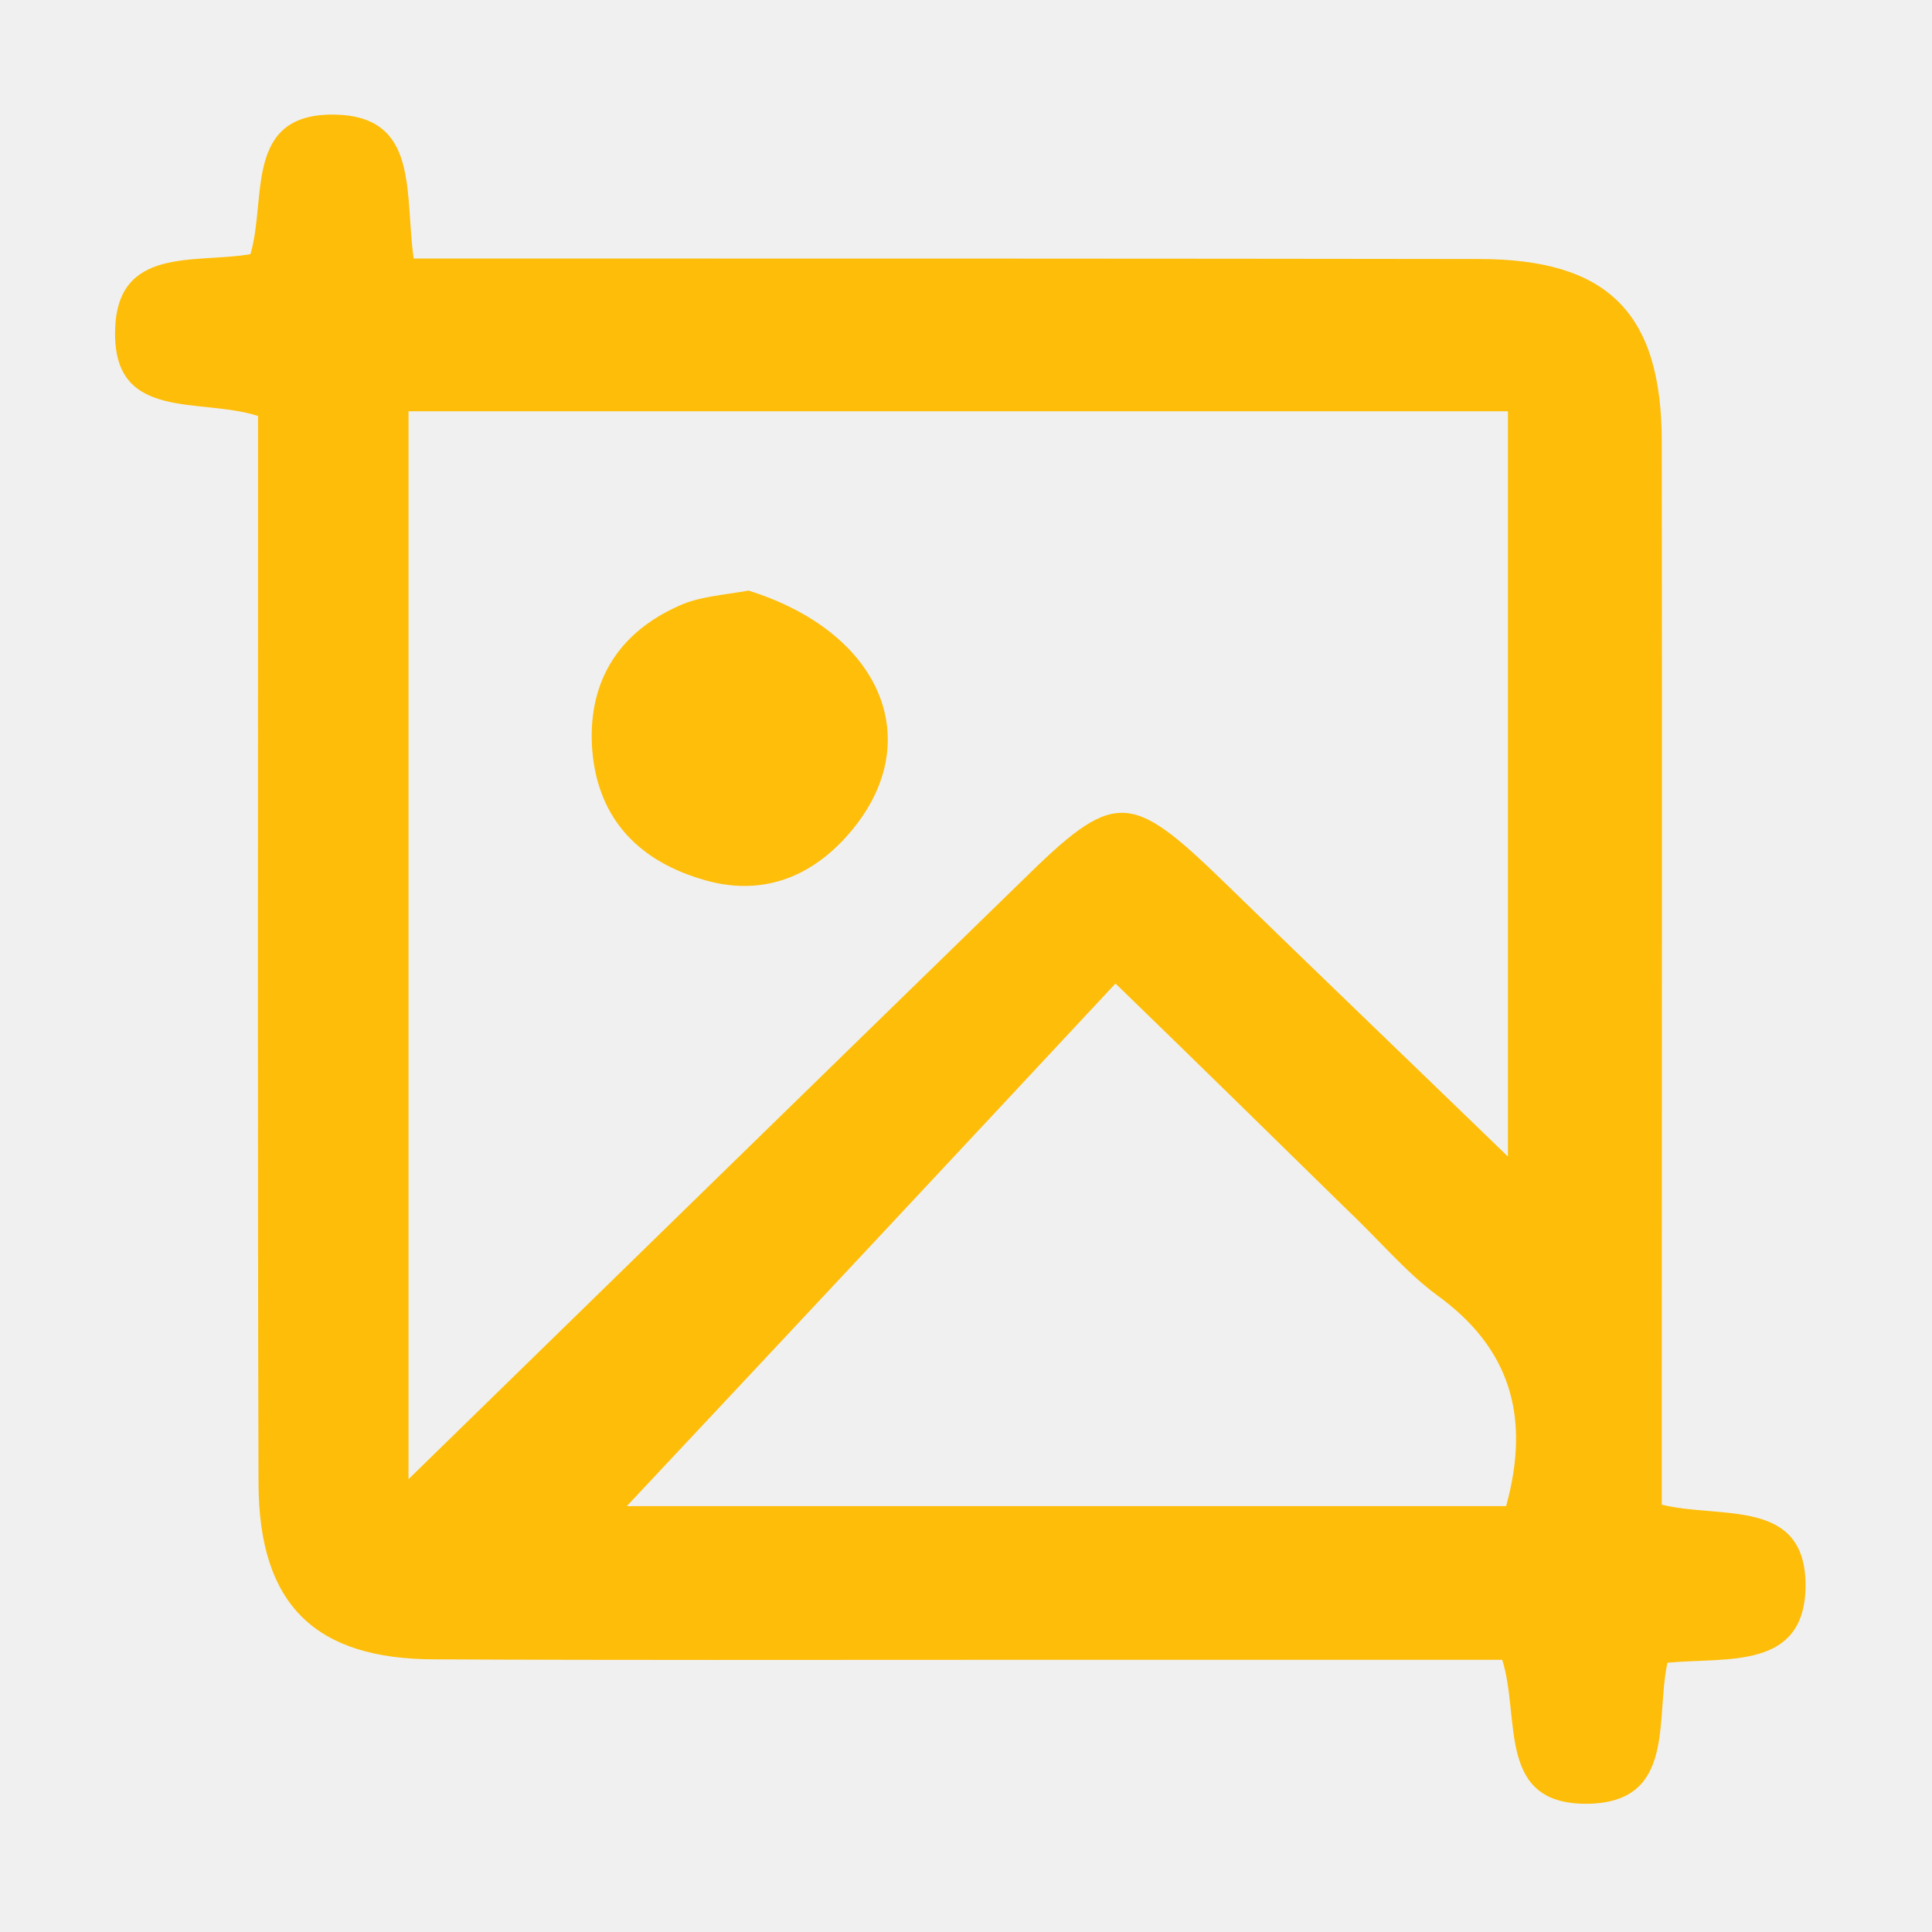
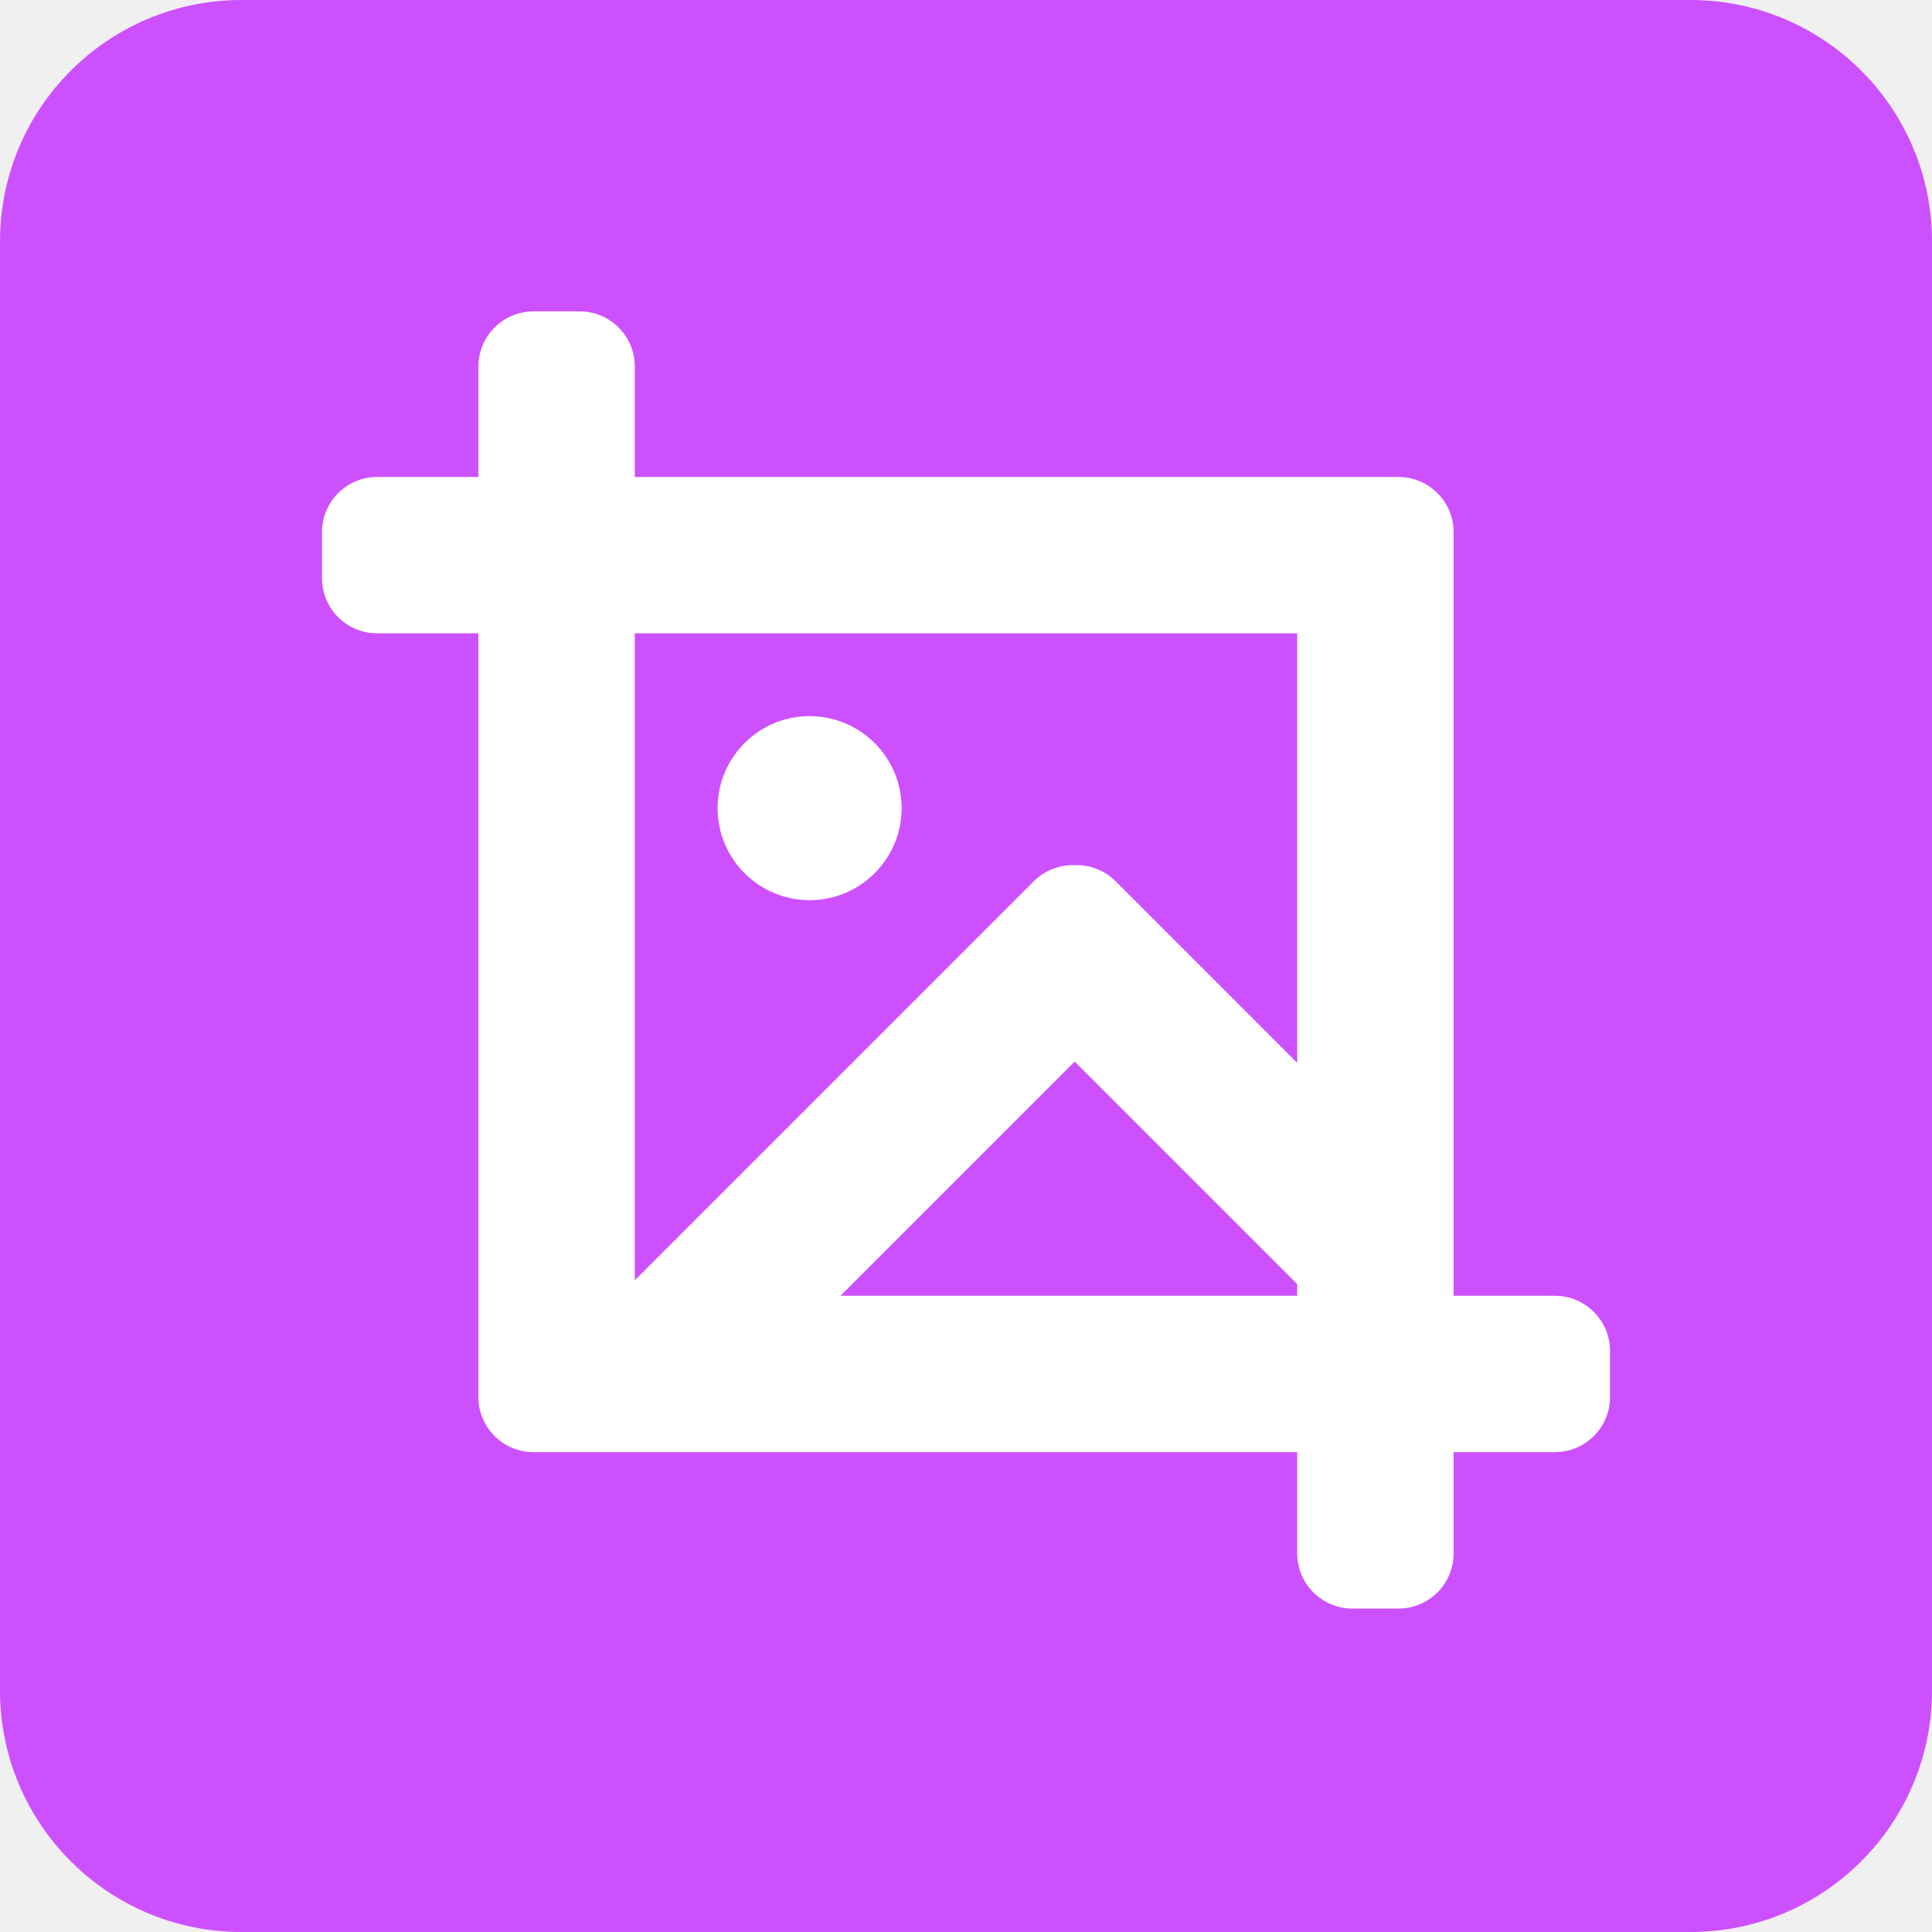
- <svg xmlns="http://www.w3.org/2000/svg" width="16px" height="16px" viewBox="0 0 16 16" version="1.1">
-   <g id="surface1">
-     <path style=" stroke:none;fill-rule:nonzero;fill:rgb(99.608%,74.118%,3.137%);fill-opacity:1;" d="M 8.297 13.746 C 6.691 13.746 5.148 13.75 3.602 13.742 C 2.609 13.742 2.145 13.289 2.141 12.289 C 2.133 9.586 2.137 6.883 2.137 4.18 C 2.137 3.938 2.137 3.699 2.137 3.445 C 1.656 3.289 0.938 3.496 0.953 2.742 C 0.965 2.035 1.613 2.184 2.074 2.105 C 2.211 1.645 2.016 0.938 2.77 0.949 C 3.477 0.961 3.348 1.598 3.426 2.141 C 3.641 2.141 3.855 2.141 4.07 2.141 C 6.797 2.141 9.52 2.141 12.246 2.145 C 13.316 2.145 13.762 2.59 13.762 3.66 C 13.766 6.367 13.762 9.07 13.762 11.773 C 13.762 11.992 13.762 12.215 13.762 12.461 C 14.25 12.582 14.957 12.398 14.953 13.137 C 14.945 13.832 14.309 13.723 13.809 13.77 C 13.707 14.238 13.883 14.93 13.145 14.938 C 12.391 14.945 12.594 14.234 12.441 13.746 C 11.078 13.746 9.719 13.746 8.297 13.746 M 3.383 4.77 C 3.383 7.211 3.383 9.648 3.383 12.25 C 5.172 10.504 6.812 8.902 8.457 7.301 C 9.23 6.539 9.352 6.543 10.137 7.305 C 10.887 8.035 11.645 8.762 12.488 9.578 C 12.488 7.426 12.488 5.414 12.488 3.406 C 9.441 3.406 6.441 3.406 3.383 3.406 C 3.383 3.844 3.383 4.246 3.383 4.77 M 11.133 9.996 C 10.531 9.406 9.926 8.812 9.238 8.145 C 7.84 9.645 6.492 11.086 5.191 12.473 C 7.543 12.473 10.02 12.473 12.473 12.473 C 12.68 11.723 12.5 11.16 11.902 10.727 C 11.641 10.535 11.43 10.277 11.133 9.996 Z M 11.133 9.996 " />
-     <path style=" stroke:none;fill-rule:nonzero;fill:rgb(99.608%,74.51%,3.922%);fill-opacity:1;" d="M 6.199 4.891 C 7.273 5.227 7.66 6.094 7.09 6.832 C 6.766 7.25 6.324 7.445 5.797 7.277 C 5.262 7.113 4.934 6.75 4.902 6.172 C 4.875 5.629 5.133 5.234 5.625 5.016 C 5.789 4.941 5.977 4.93 6.199 4.891 Z M 6.199 4.891 " />
-   </g>
+ <svg xmlns="http://www.w3.org/2000/svg" width="96" height="96" viewBox="0 0 96 96" fill="none">
+   <rect width="96" height="96" rx="12" fill="#CD50FF" />
+   <path d="M40.228 35.585C42.753 35.585 44.8 37.632 44.8 40.157C44.8 42.682 42.753 44.728 40.228 44.728C37.704 44.728 35.657 42.682 35.657 40.157C35.657 37.632 37.704 35.585 40.228 35.585Z" fill="white" />
+   <path fill-rule="evenodd" clip-rule="evenodd" d="M28.8 15.471C30.315 15.471 31.543 16.699 31.543 18.214V23.7H69.486C71.001 23.7 72.229 24.927 72.229 26.442V64.386H77.258C78.773 64.386 80.001 65.614 80.001 67.129V69.415C80.001 70.93 78.773 72.157 77.258 72.157H72.229V77.186C72.229 78.701 71.001 79.929 69.486 79.929H67.201C65.686 79.929 64.457 78.701 64.457 77.186V72.157H26.514C24.999 72.157 23.771 70.93 23.771 69.415V31.471H18.742C17.228 31.471 15.999 30.243 15.999 28.728V26.442C15.999 24.927 17.228 23.7 18.742 23.7H23.771V18.214C23.771 16.699 24.999 15.471 26.514 15.471H28.8ZM41.764 64.386H64.457V63.805L53.401 52.749L41.764 64.386ZM31.543 63.617L51.368 43.791C51.927 43.232 52.668 42.965 53.401 42.99C54.134 42.965 54.876 43.232 55.435 43.791L64.457 52.814V31.471H31.543V63.617Z" fill="white" />
</svg>
